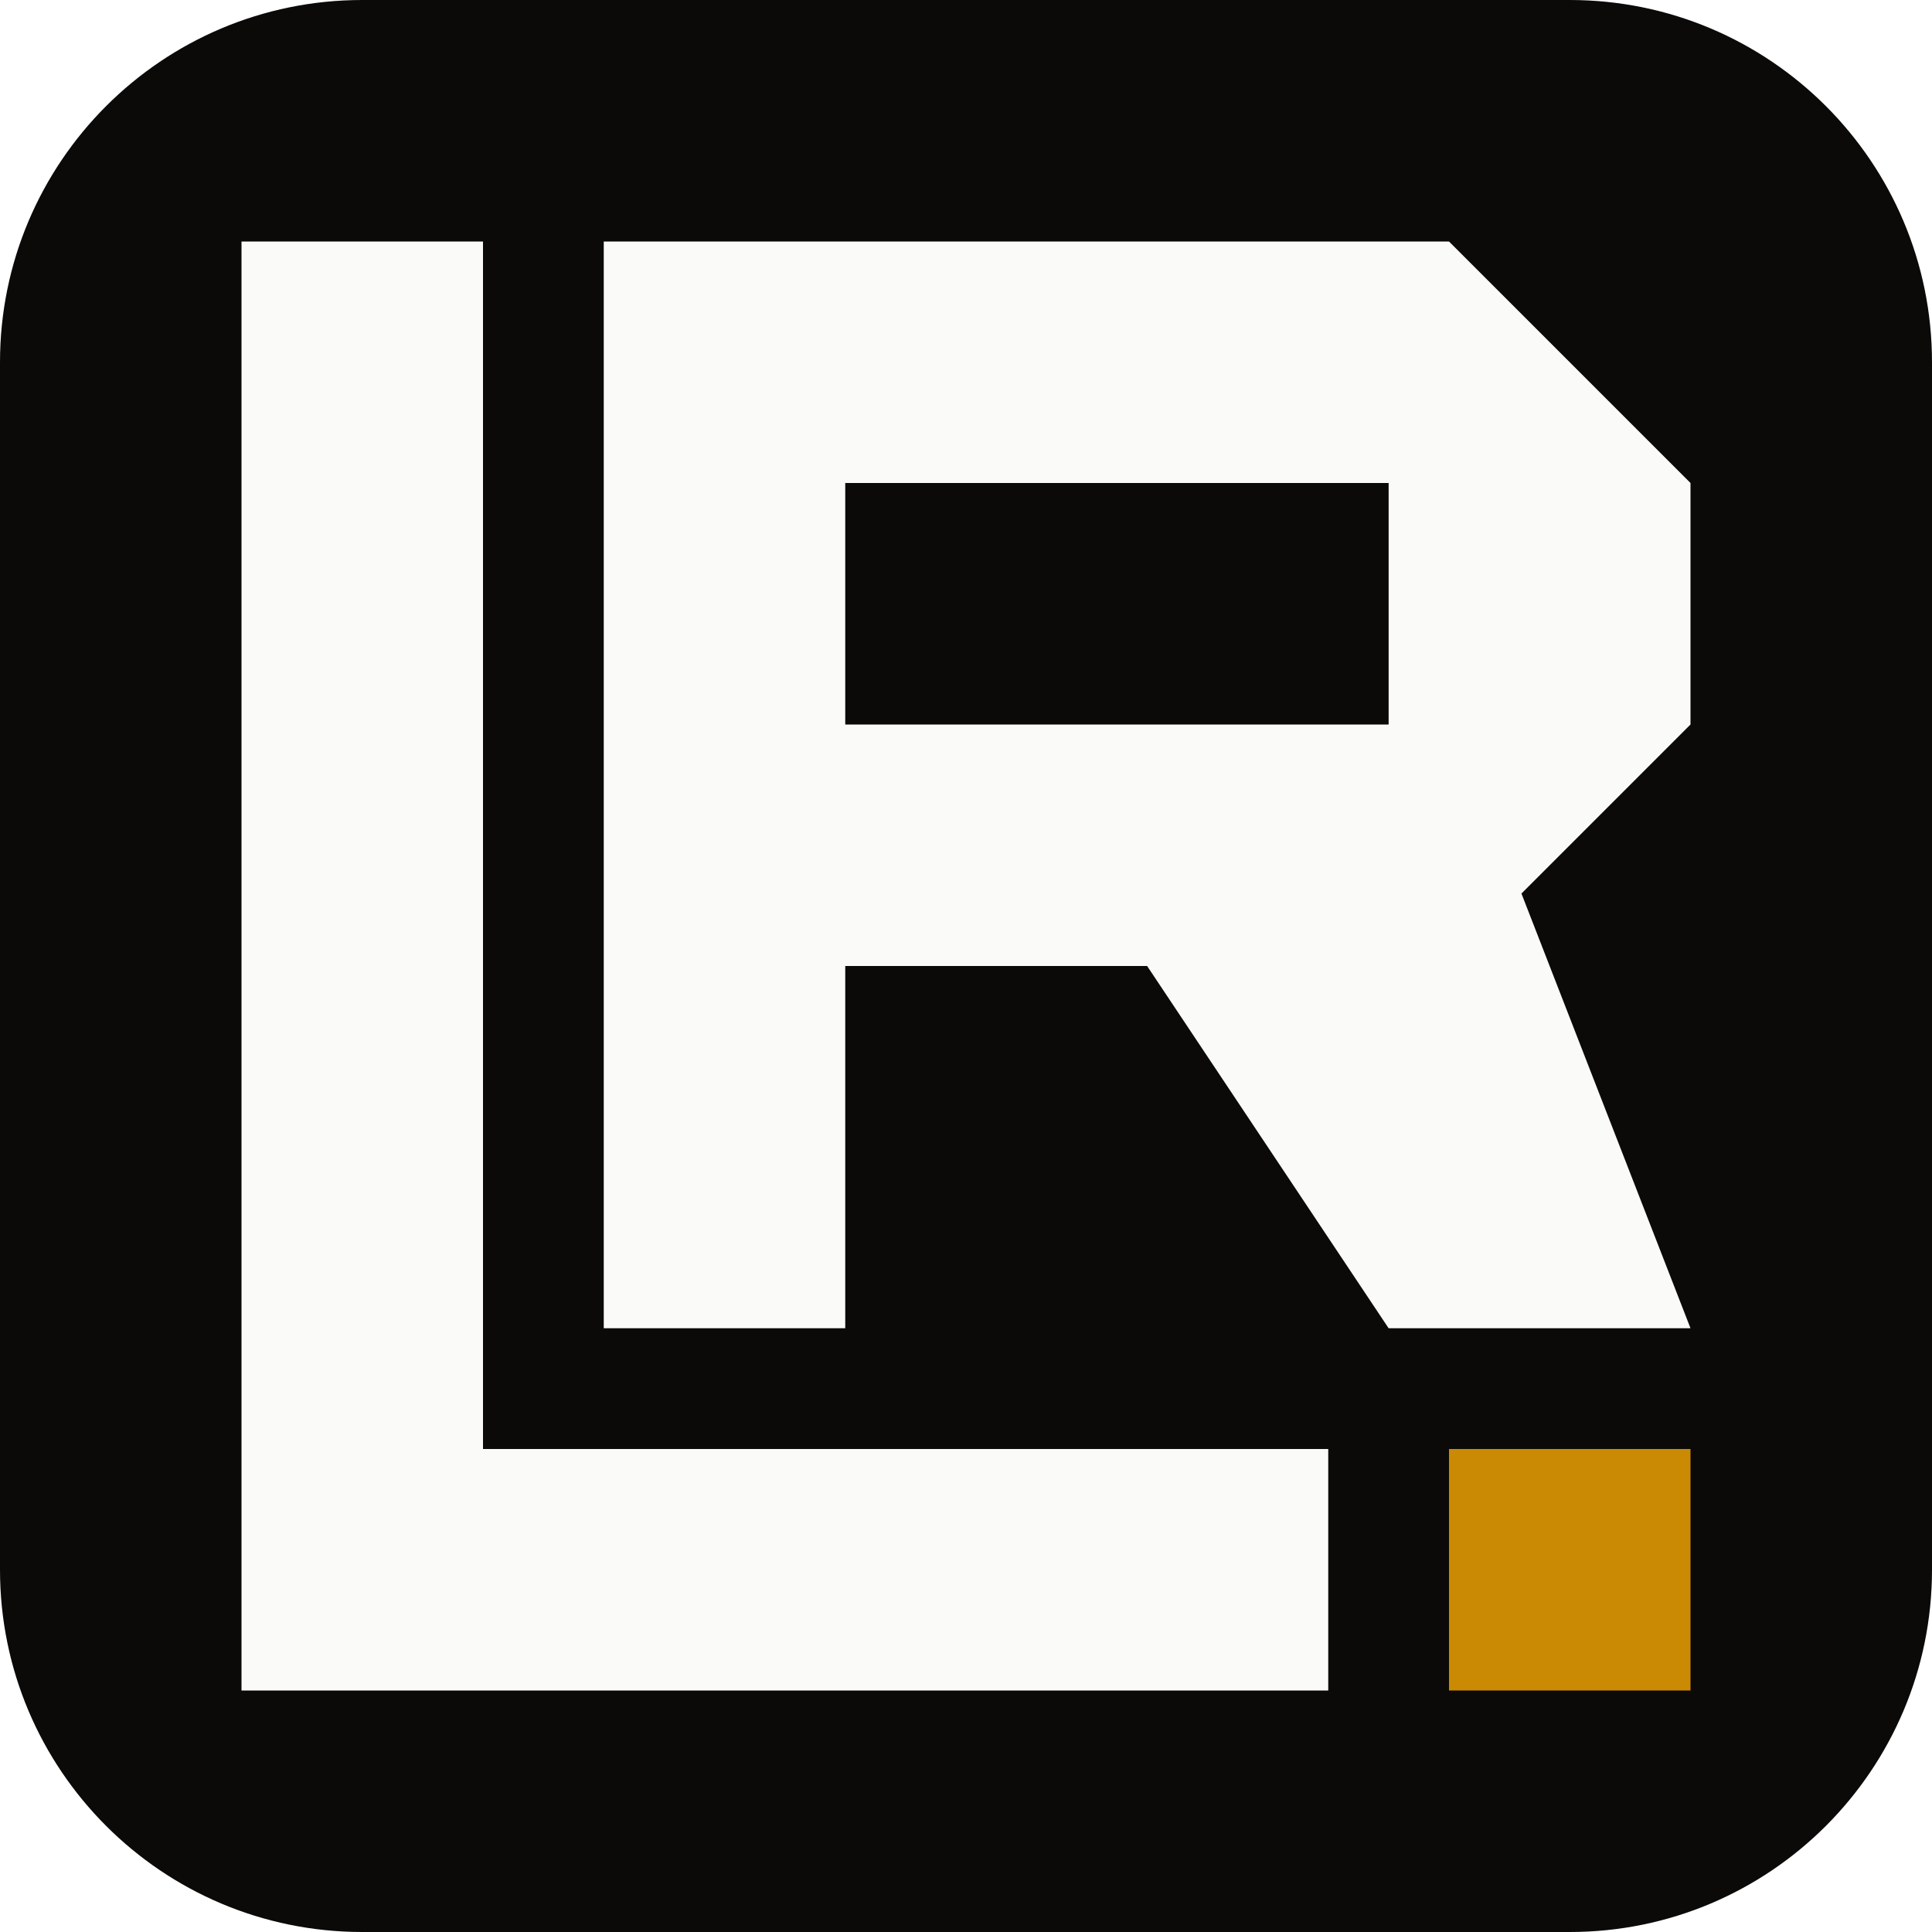
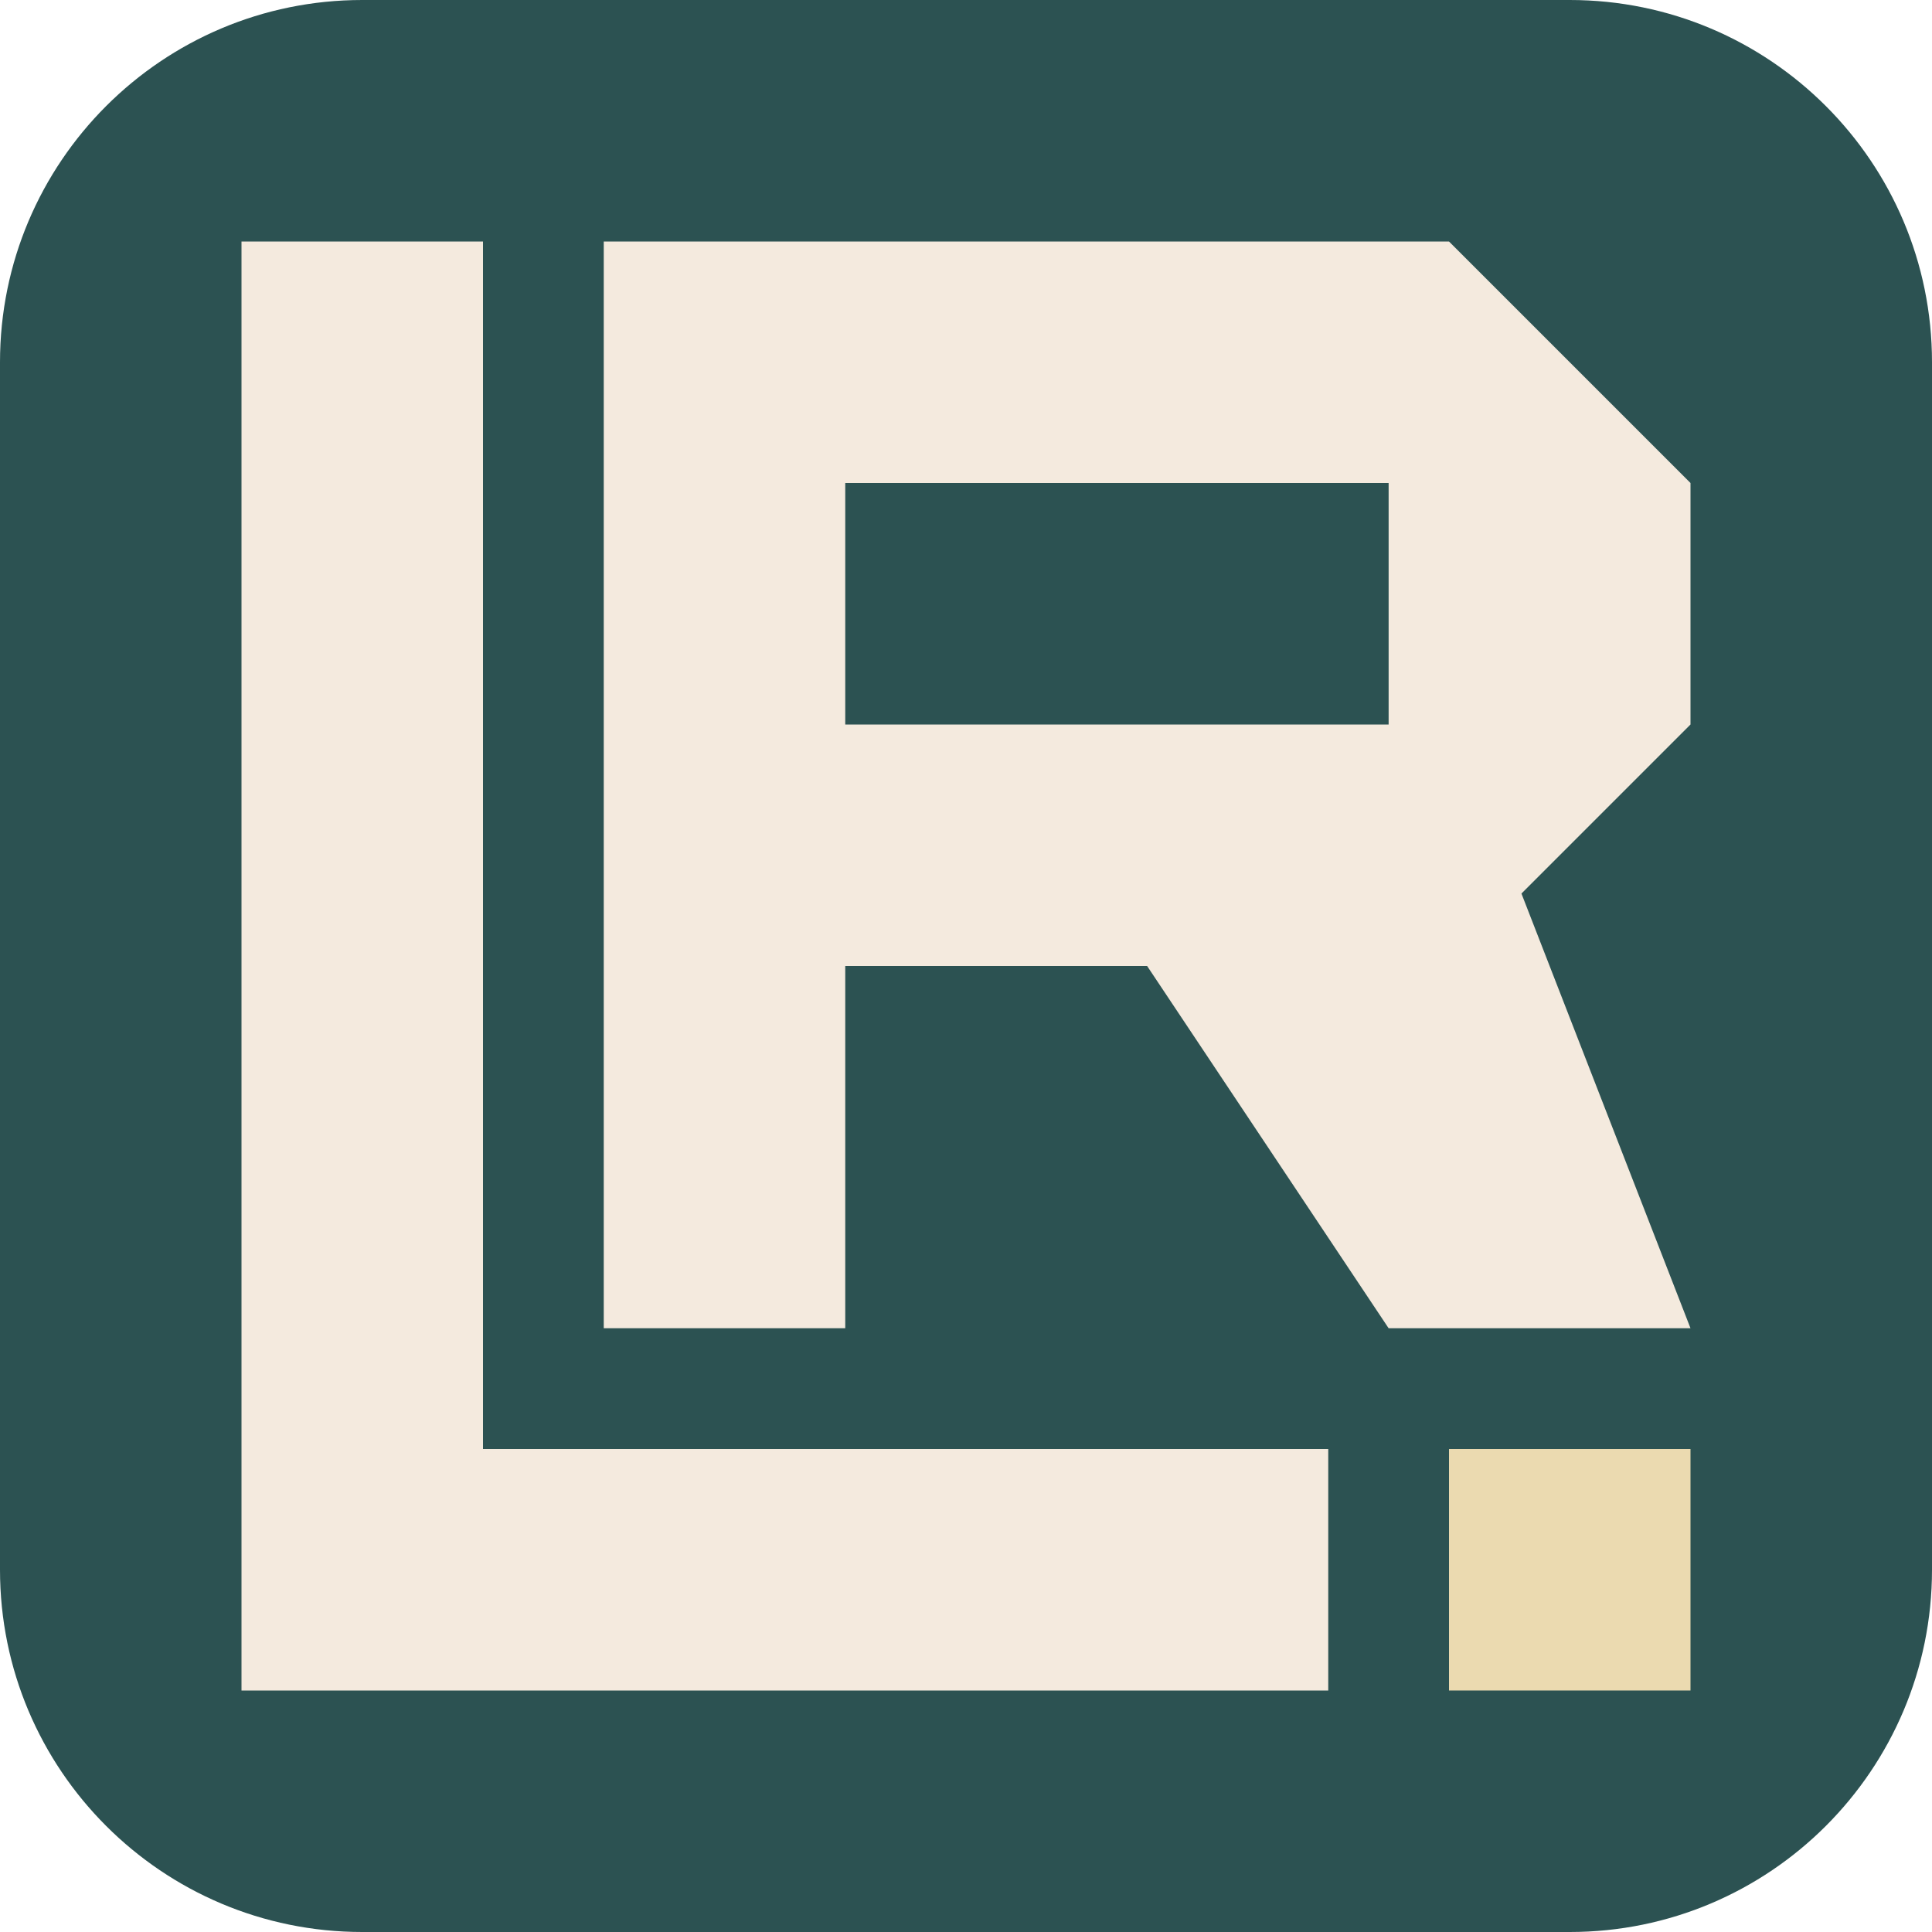
<svg xmlns="http://www.w3.org/2000/svg" viewBox="0 0 16 16">
-   <rect width="16" height="16" fill="#0C0A09" rx="3" />
-   <path fill="#FAFAF9" fill-rule="evenodd" d="M2 2h2v10h7v2H2zm3 0h7l2 2v2l-1.4 1.4L14 11h-2.5l-2-3H7v3H5zm2 2v2h4.5V4z" />
-   <path fill="#CA8A04" d="M12 12h2v2h-2z" />
+   <rect width="16" height="16" fill="#2C5252" rx="3" />
+   <path fill="#F4EADE" fill-rule="evenodd" d="M2 2h2v10h7v2H2zm3 0h7l2 2v2l-1.4 1.4L14 11h-2.5l-2-3H7v3H5zm2 2v2h4.5V4z" />
+   <path fill="#EBDAB0" d="M12 12h2v2h-2z" />
</svg>
